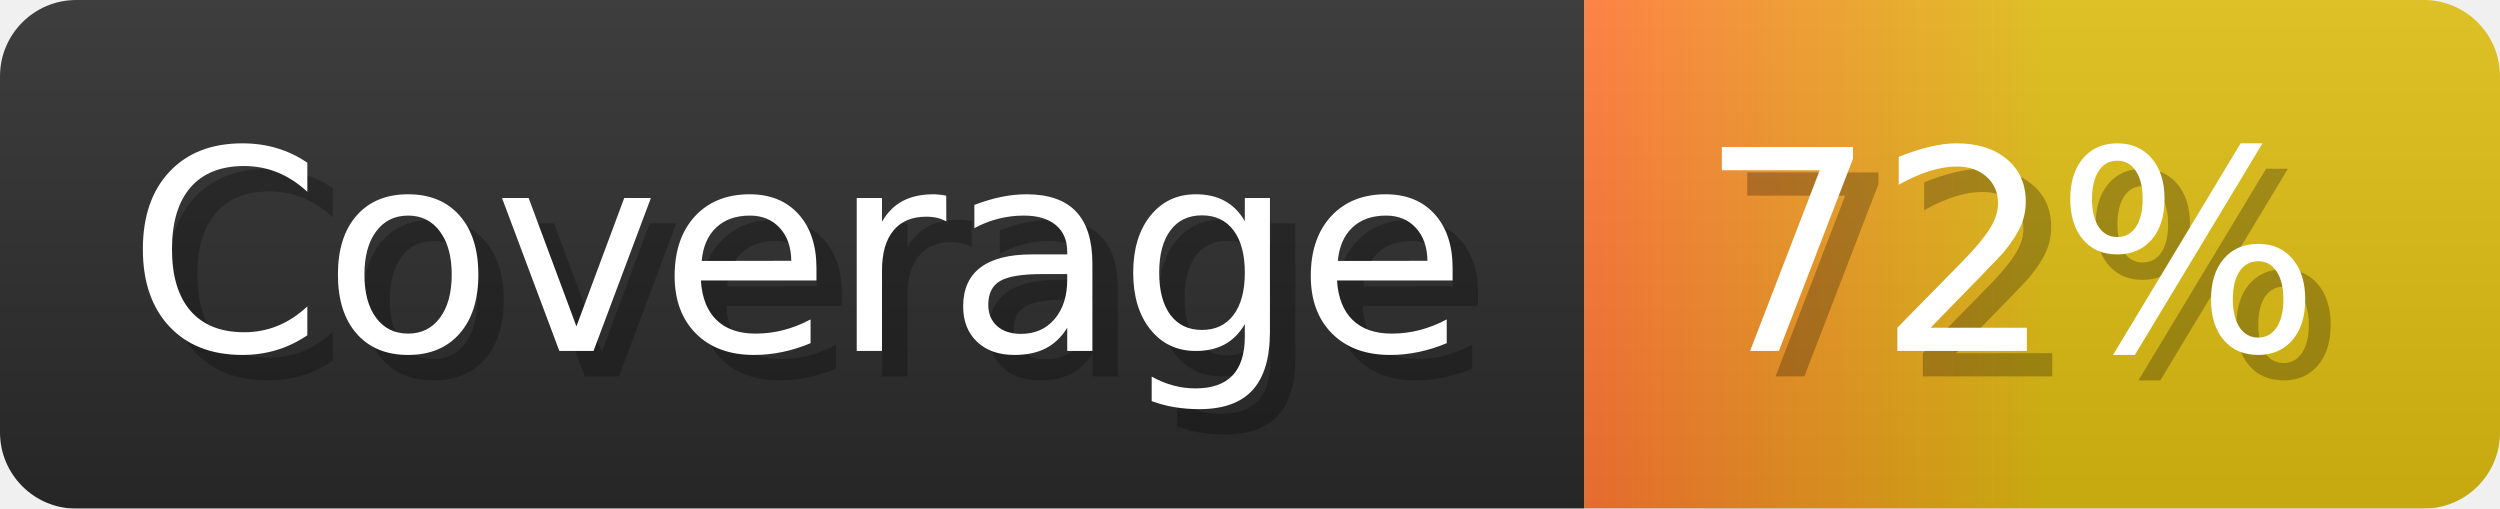
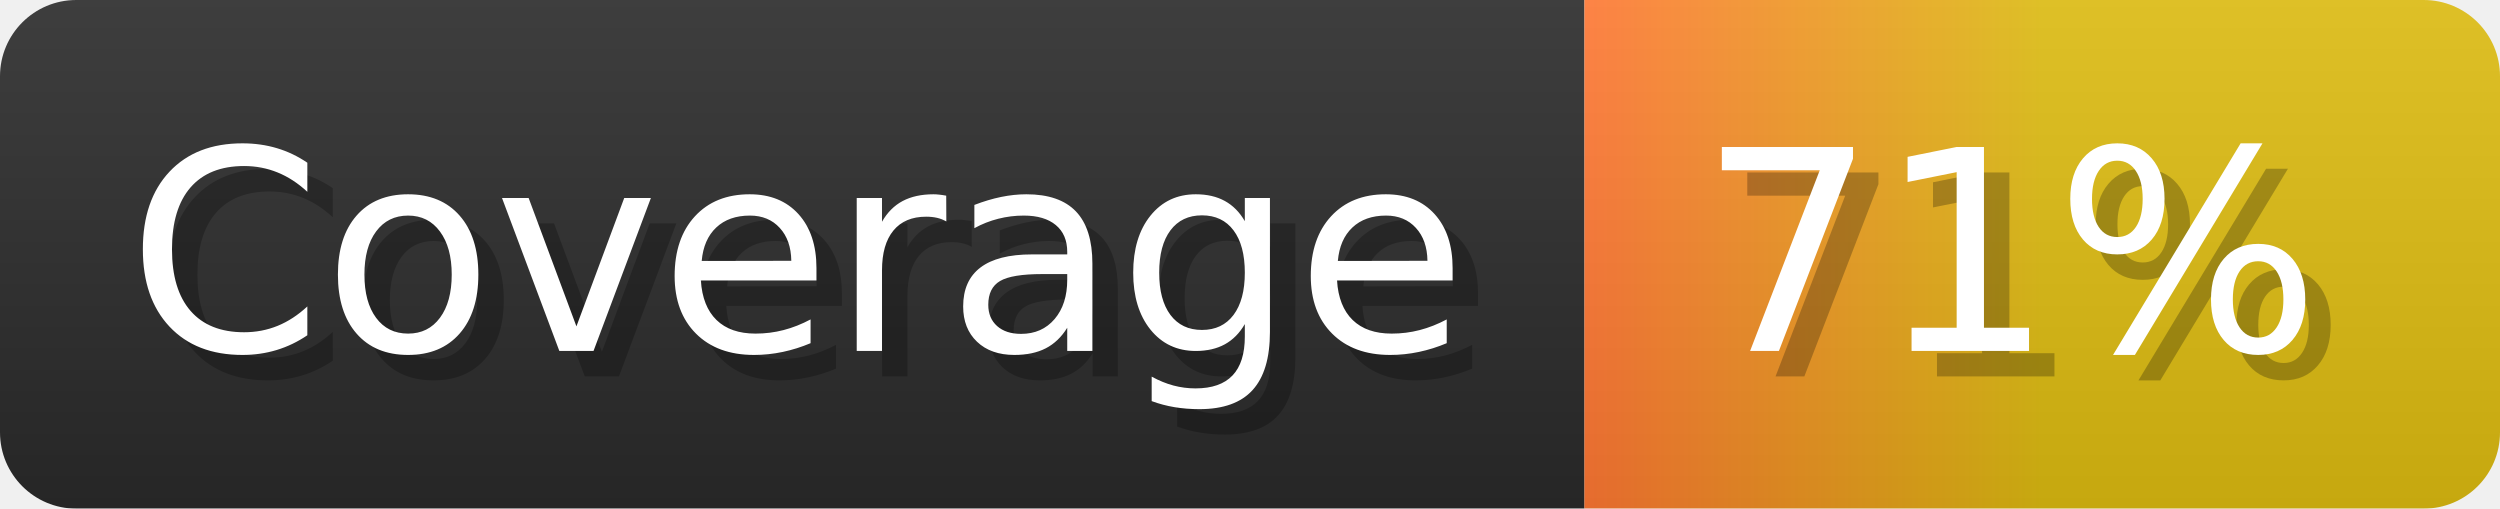
- <svg xmlns="http://www.w3.org/2000/svg" width="98.3" height="20" viewBox="0 0 983 200" role="img" aria-label="Coverage: 72%">
+ <svg xmlns="http://www.w3.org/2000/svg" width="98.3" height="20" viewBox="0 0 983 200" role="img" aria-label="Coverage: 71%">
  <linearGradient id="a" x2="0" y2="100%">
    <stop offset="0" stop-opacity=".1" stop-color="#EEE" />
    <stop offset="1" stop-opacity=".1" />
  </linearGradient>
  <mask id="m">
    <rect width="983" height="200" rx="30" fill="#FFF" />
  </mask>
  <g mask="url(#m)">
    <rect width="623" height="200" fill="#2A2A2A" />
    <rect width="360" height="200" fill="url(#x)" x="623" />
    <rect width="983" height="200" fill="url(#a)" />
  </g>
  <g aria-hidden="true" fill="#fff" text-anchor="start" font-family="Verdana,DejaVu Sans,sans-serif" font-size="110">
    <text x="60" y="148" textLength="523" fill="#000" opacity="0.25">Coverage</text>
    <text x="50" y="138" textLength="523">Coverage</text>
-     <text x="678" y="148" textLength="260" fill="#000" opacity="0.25">72%</text>
-     <text x="668" y="138" textLength="260">72%</text>
+     <text x="678" y="148" textLength="260" fill="#000" opacity="0.25">71%</text>
+     <text x="668" y="138" textLength="260">71%</text>
  </g>
  <linearGradient id="x" x1="0%" y1="0%" x2="100%" y2="0%">
    <stop offset="0%" style="stop-color:#F73" />
    <stop offset="50%" style="stop-color:#DB1" />
    <stop offset="100%" style="stop-color:#DB1" />
  </linearGradient>
</svg>
